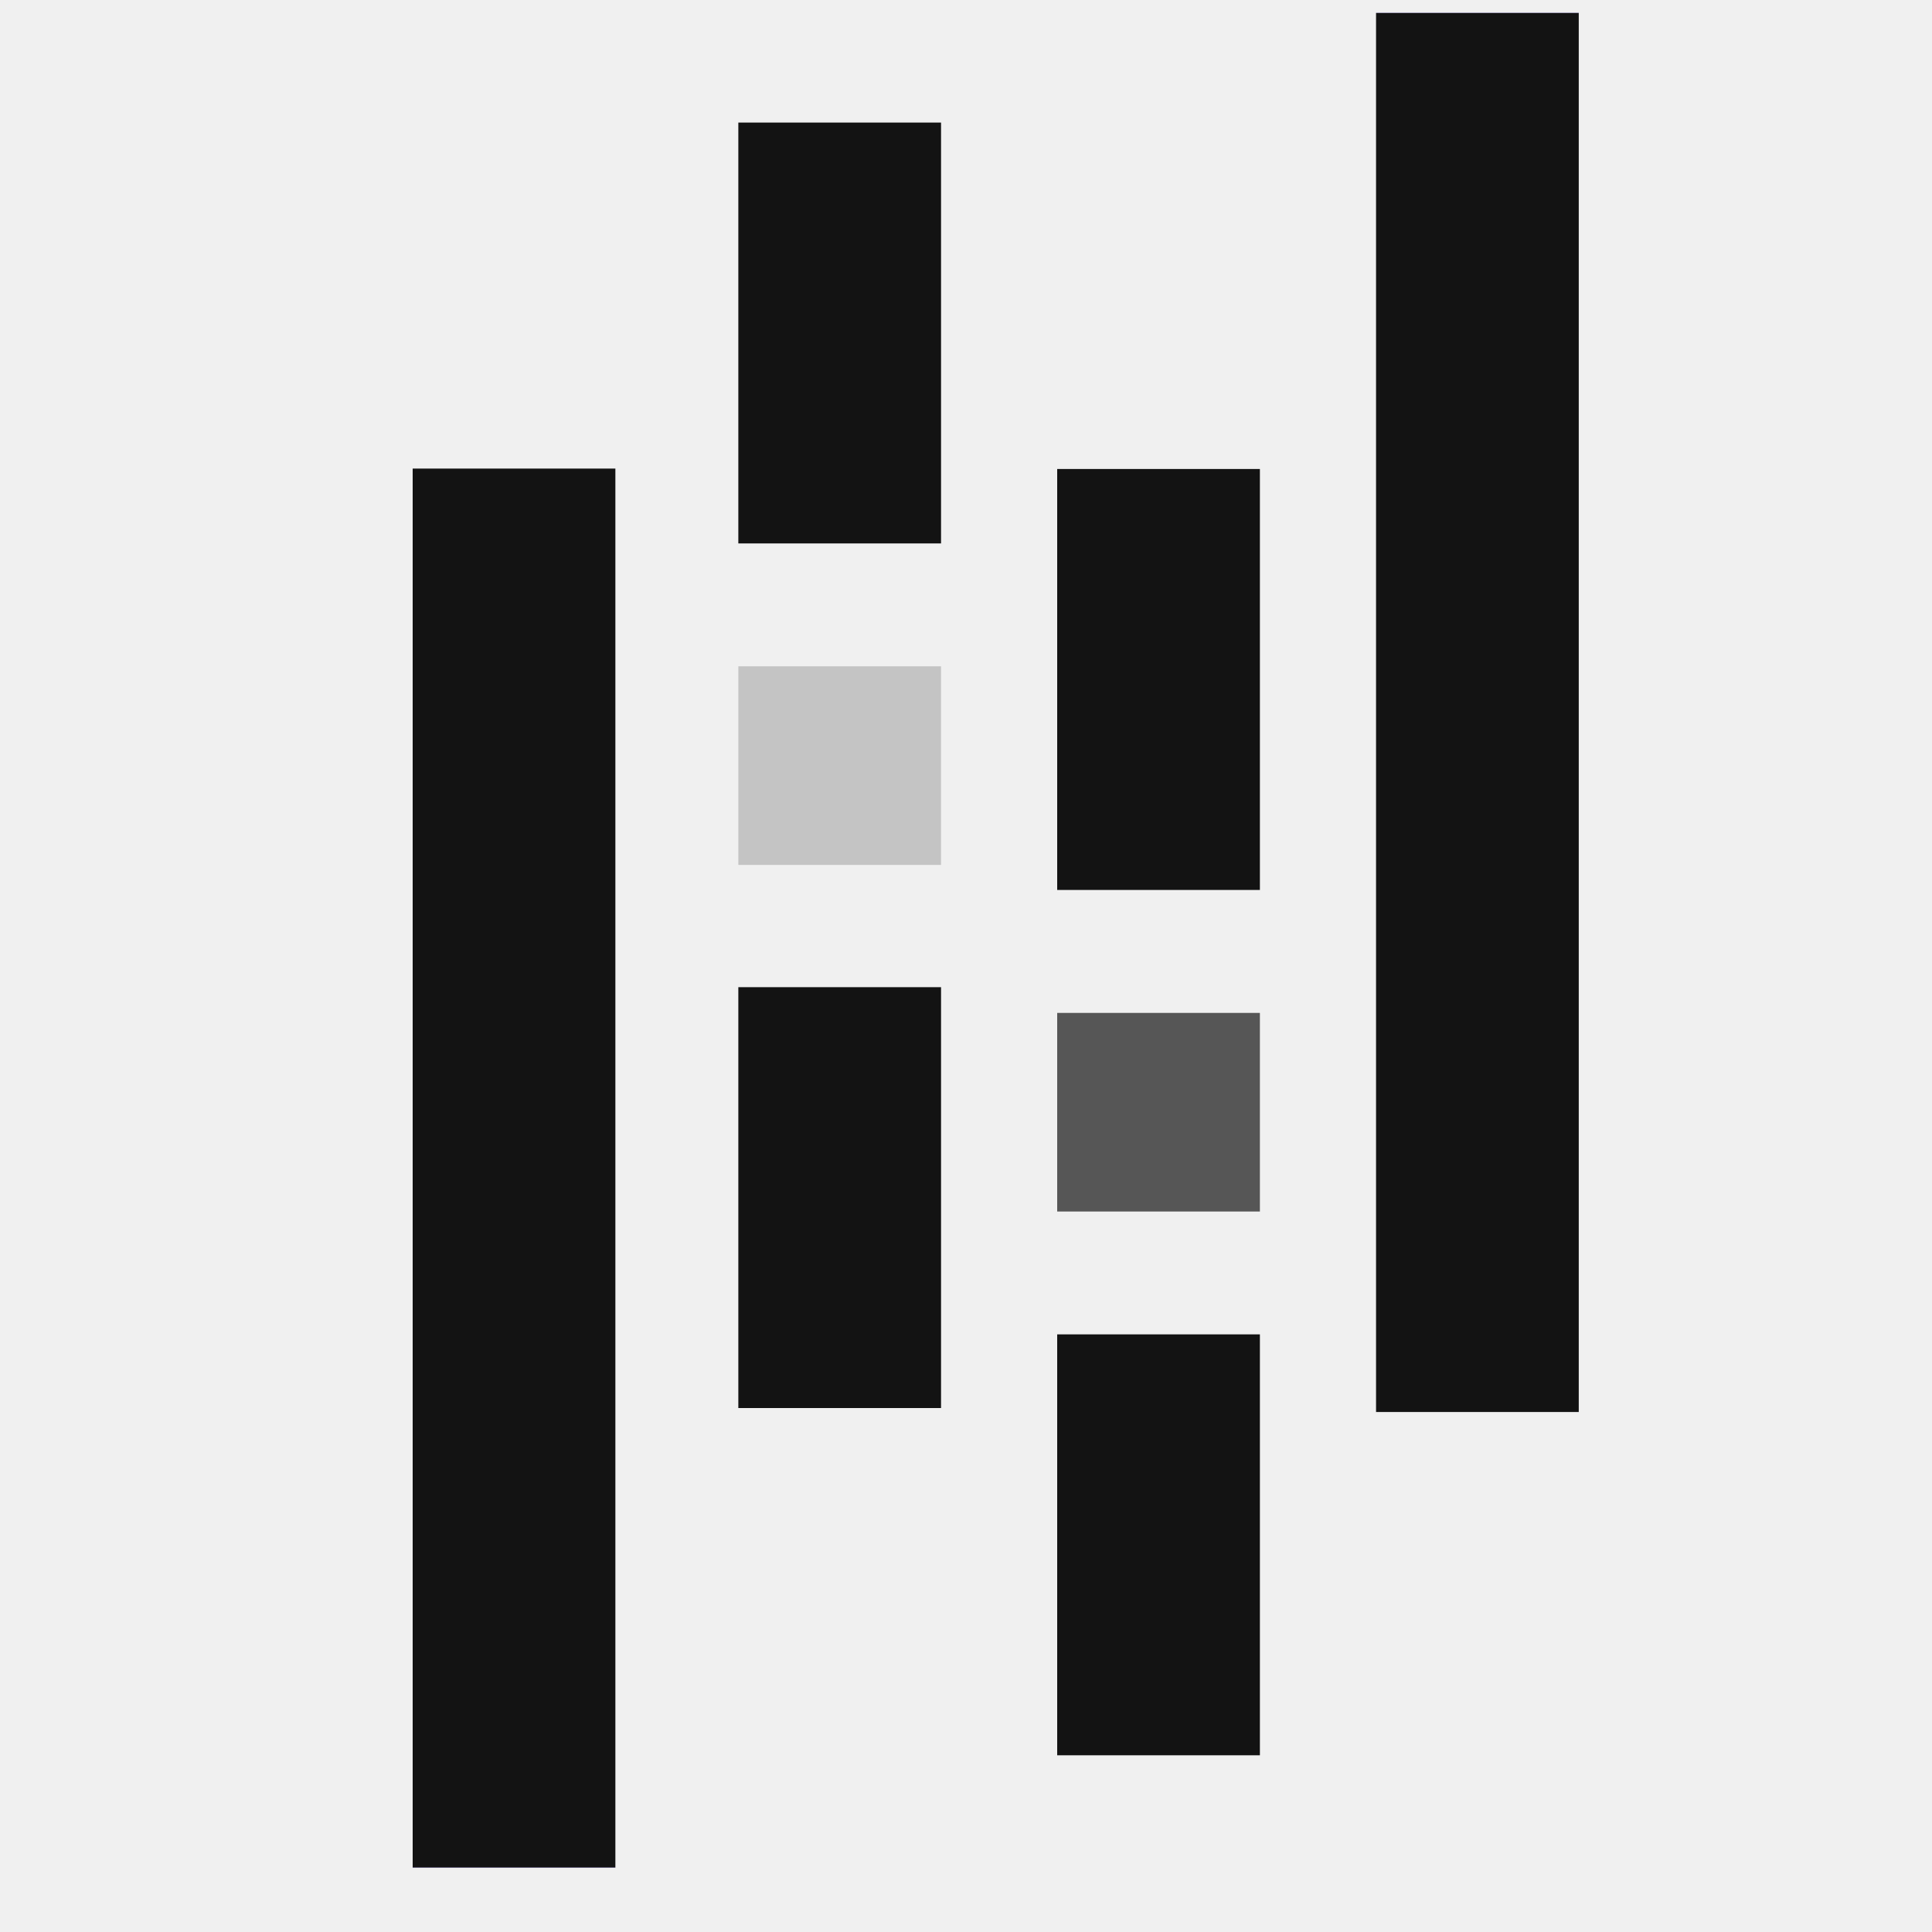
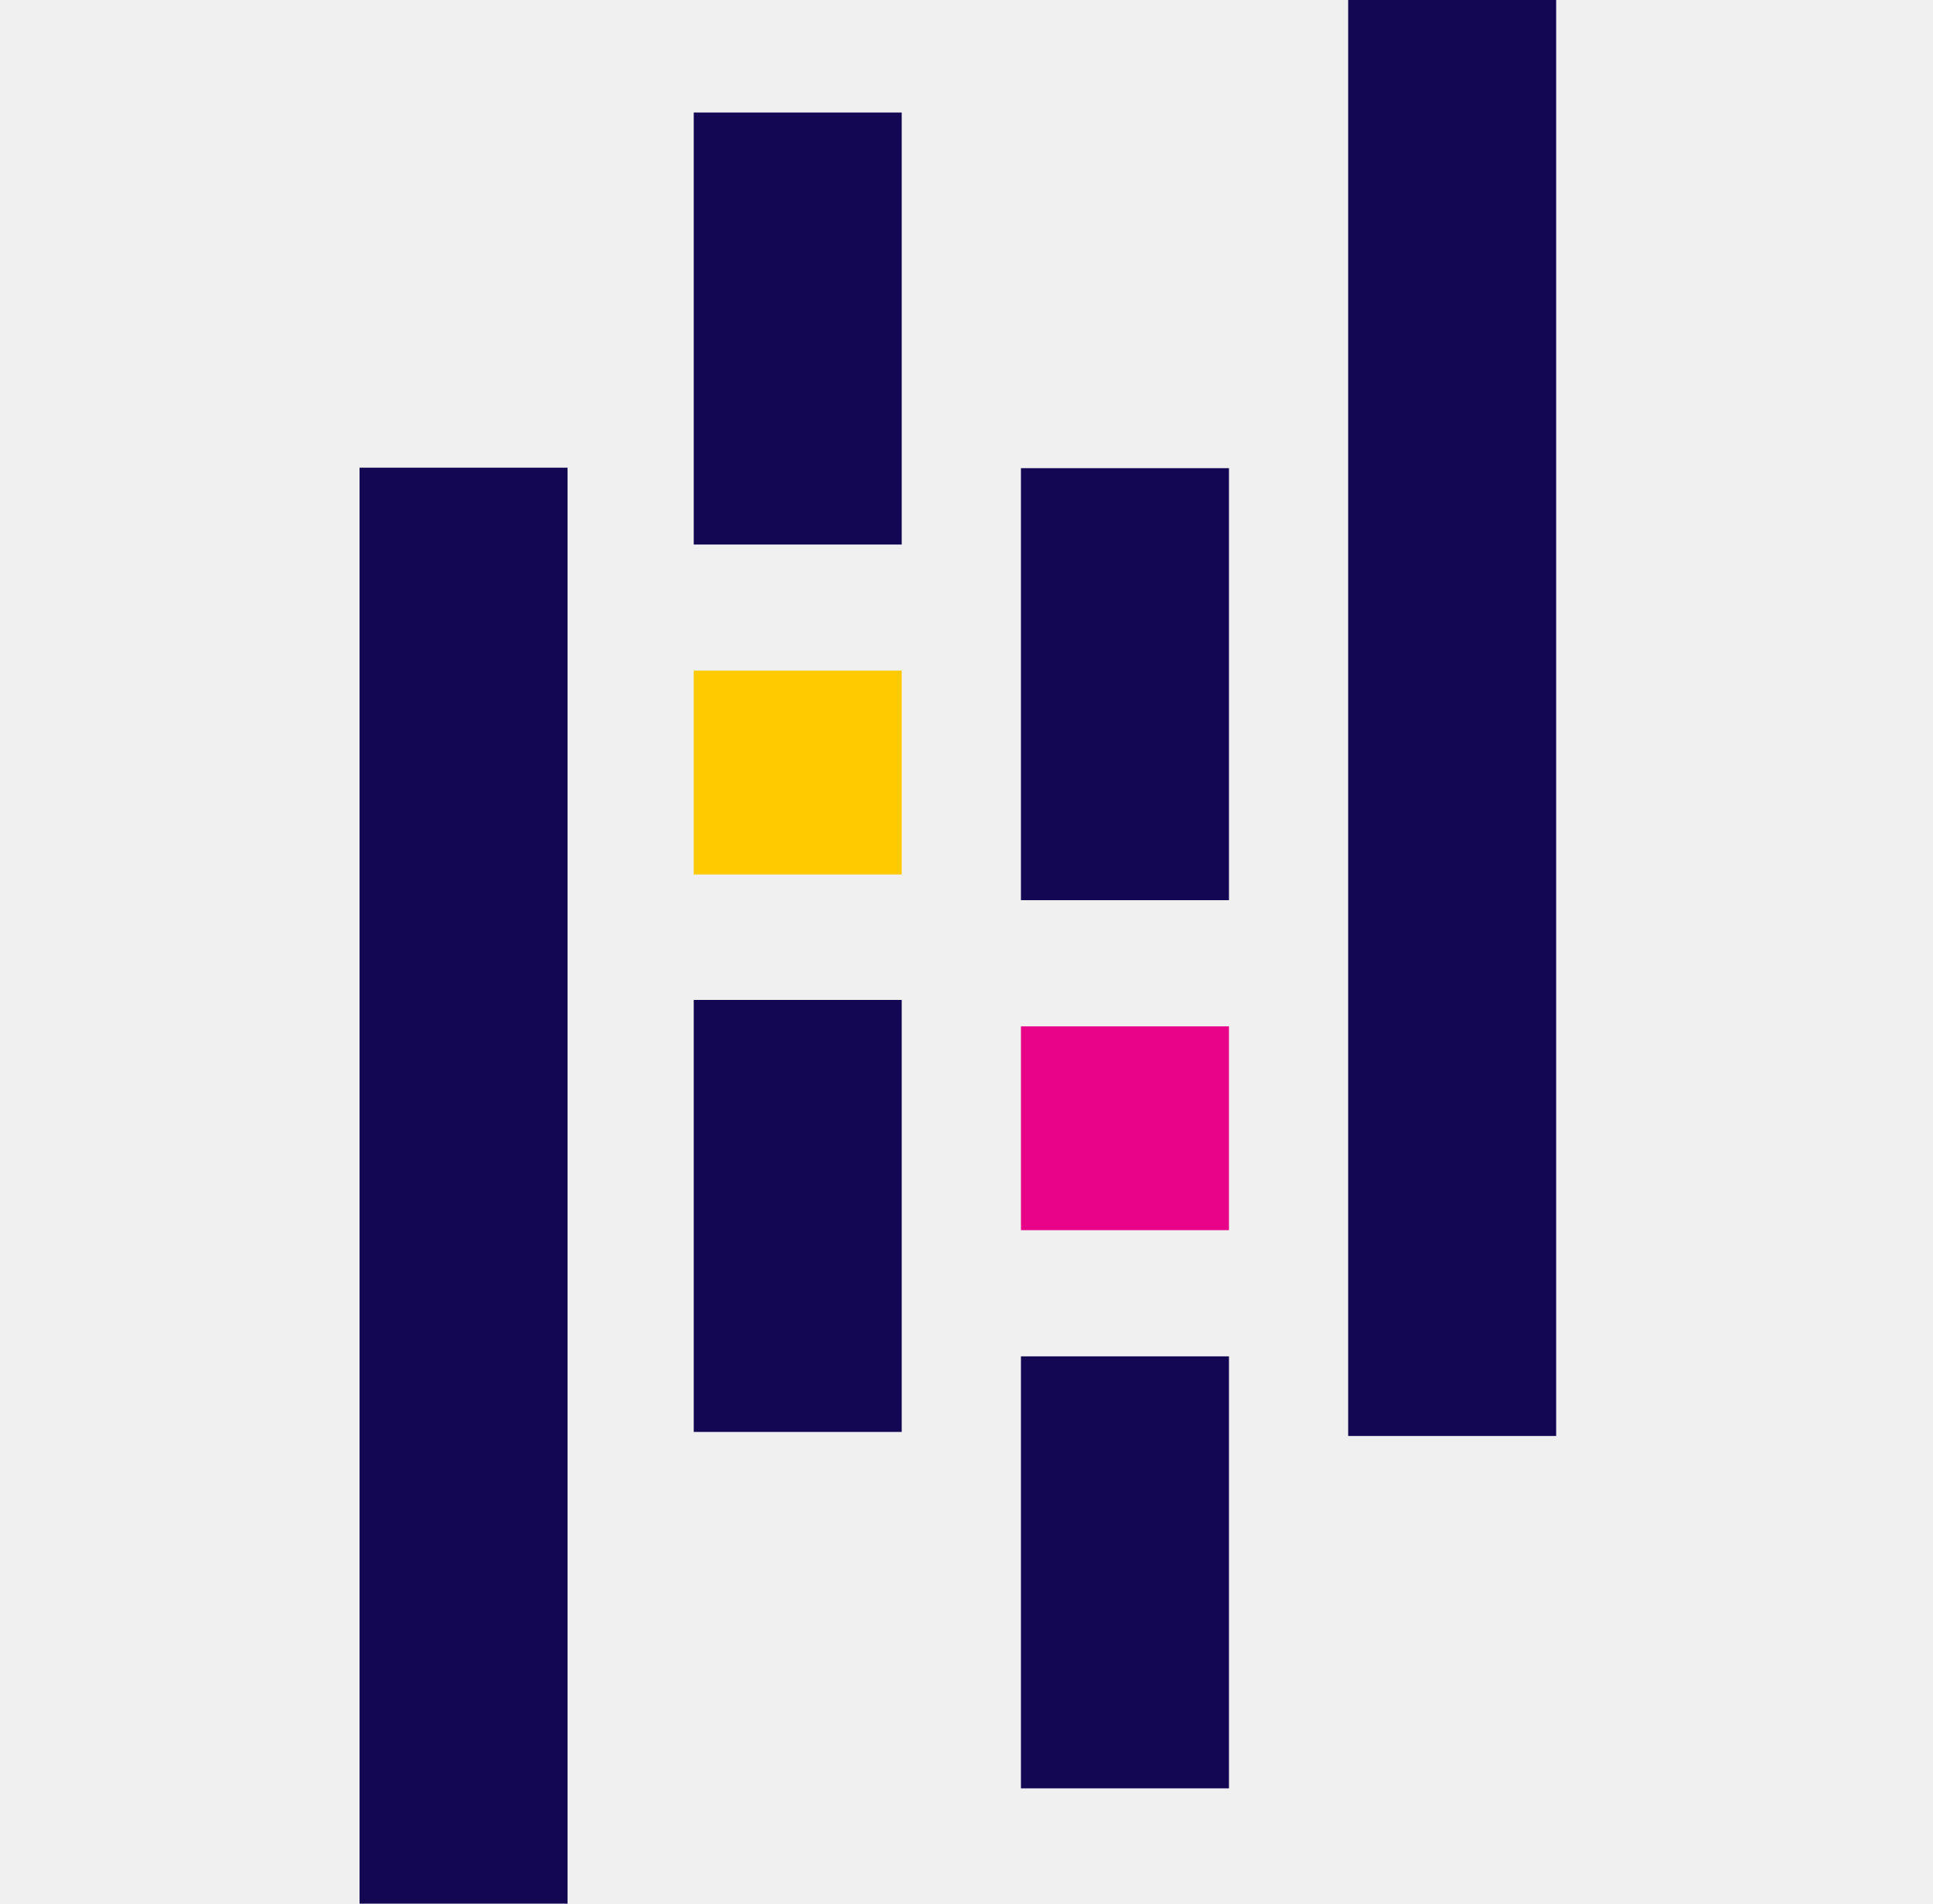
- <svg xmlns="http://www.w3.org/2000/svg" width="25" height="25" viewBox="0 0 25 25" fill="none">
-   <g id="pandas-original logo" clip-path="url(#clip0_263_5891)">
-     <g id="Group 47">
-       <path id="Vector" d="M9.554 1.586H12.177V7.032H9.554V1.586ZM9.554 12.774H12.177V18.22H9.554V12.774Z" fill="#130754" />
-       <path id="Vector_2" d="M9.554 8.622H12.177V11.192H9.554V8.622Z" fill="#FFCA00" />
-       <path id="Vector_3" d="M5.34 6.063H7.963V24.167H5.34V6.063ZM13.68 17.267H16.303V22.713H13.68V17.267ZM13.68 6.069H16.303V11.516H13.68V6.069Z" fill="#130754" />
-       <path id="Vector_4" d="M13.68 13.107H16.303V15.677H13.68V13.107Z" fill="#E70488" />
-       <path id="Vector_5" d="M17.806 0.167H20.429V18.271H17.806V0.167Z" fill="#130754" />
-     </g>
-     <g id="Rectangle 249" style="mix-blend-mode:saturation">
-       <rect x="0.84" y="0.167" width="24" height="24" fill="white" />
-     </g>
-   </g>
-   <defs>
-     <clipPath id="clip0_263_5891">
-       <rect width="24" height="24" fill="white" transform="translate(0.936035 0.166992)" />
-     </clipPath>
-   </defs>
+ <svg xmlns="http://www.w3.org/2000/svg" width="65" height="64" viewBox="0 0 65 64" fill="none">
+   <path d="M23.328 3.783H30.322V18.307H23.328V3.783ZM23.328 33.617H30.322V48.141H23.328V33.617Z" fill="#130754" />
+   <path d="M23.328 22.546H30.322V29.399H23.328V22.546Z" fill="#FFCA00" />
+   <path d="M12.09 15.723H19.085V64H12.09V15.723ZM34.331 45.6H41.326V60.124H34.331V45.6ZM34.331 15.74H41.326V30.264H34.331V15.74Z" fill="#130754" />
+   <path d="M34.331 34.506H41.326V41.358H34.331V34.506Z" fill="#E70488" />
+   <path d="M45.334 0H52.328V48.277H45.334V0Z" fill="#130754" />
</svg>
